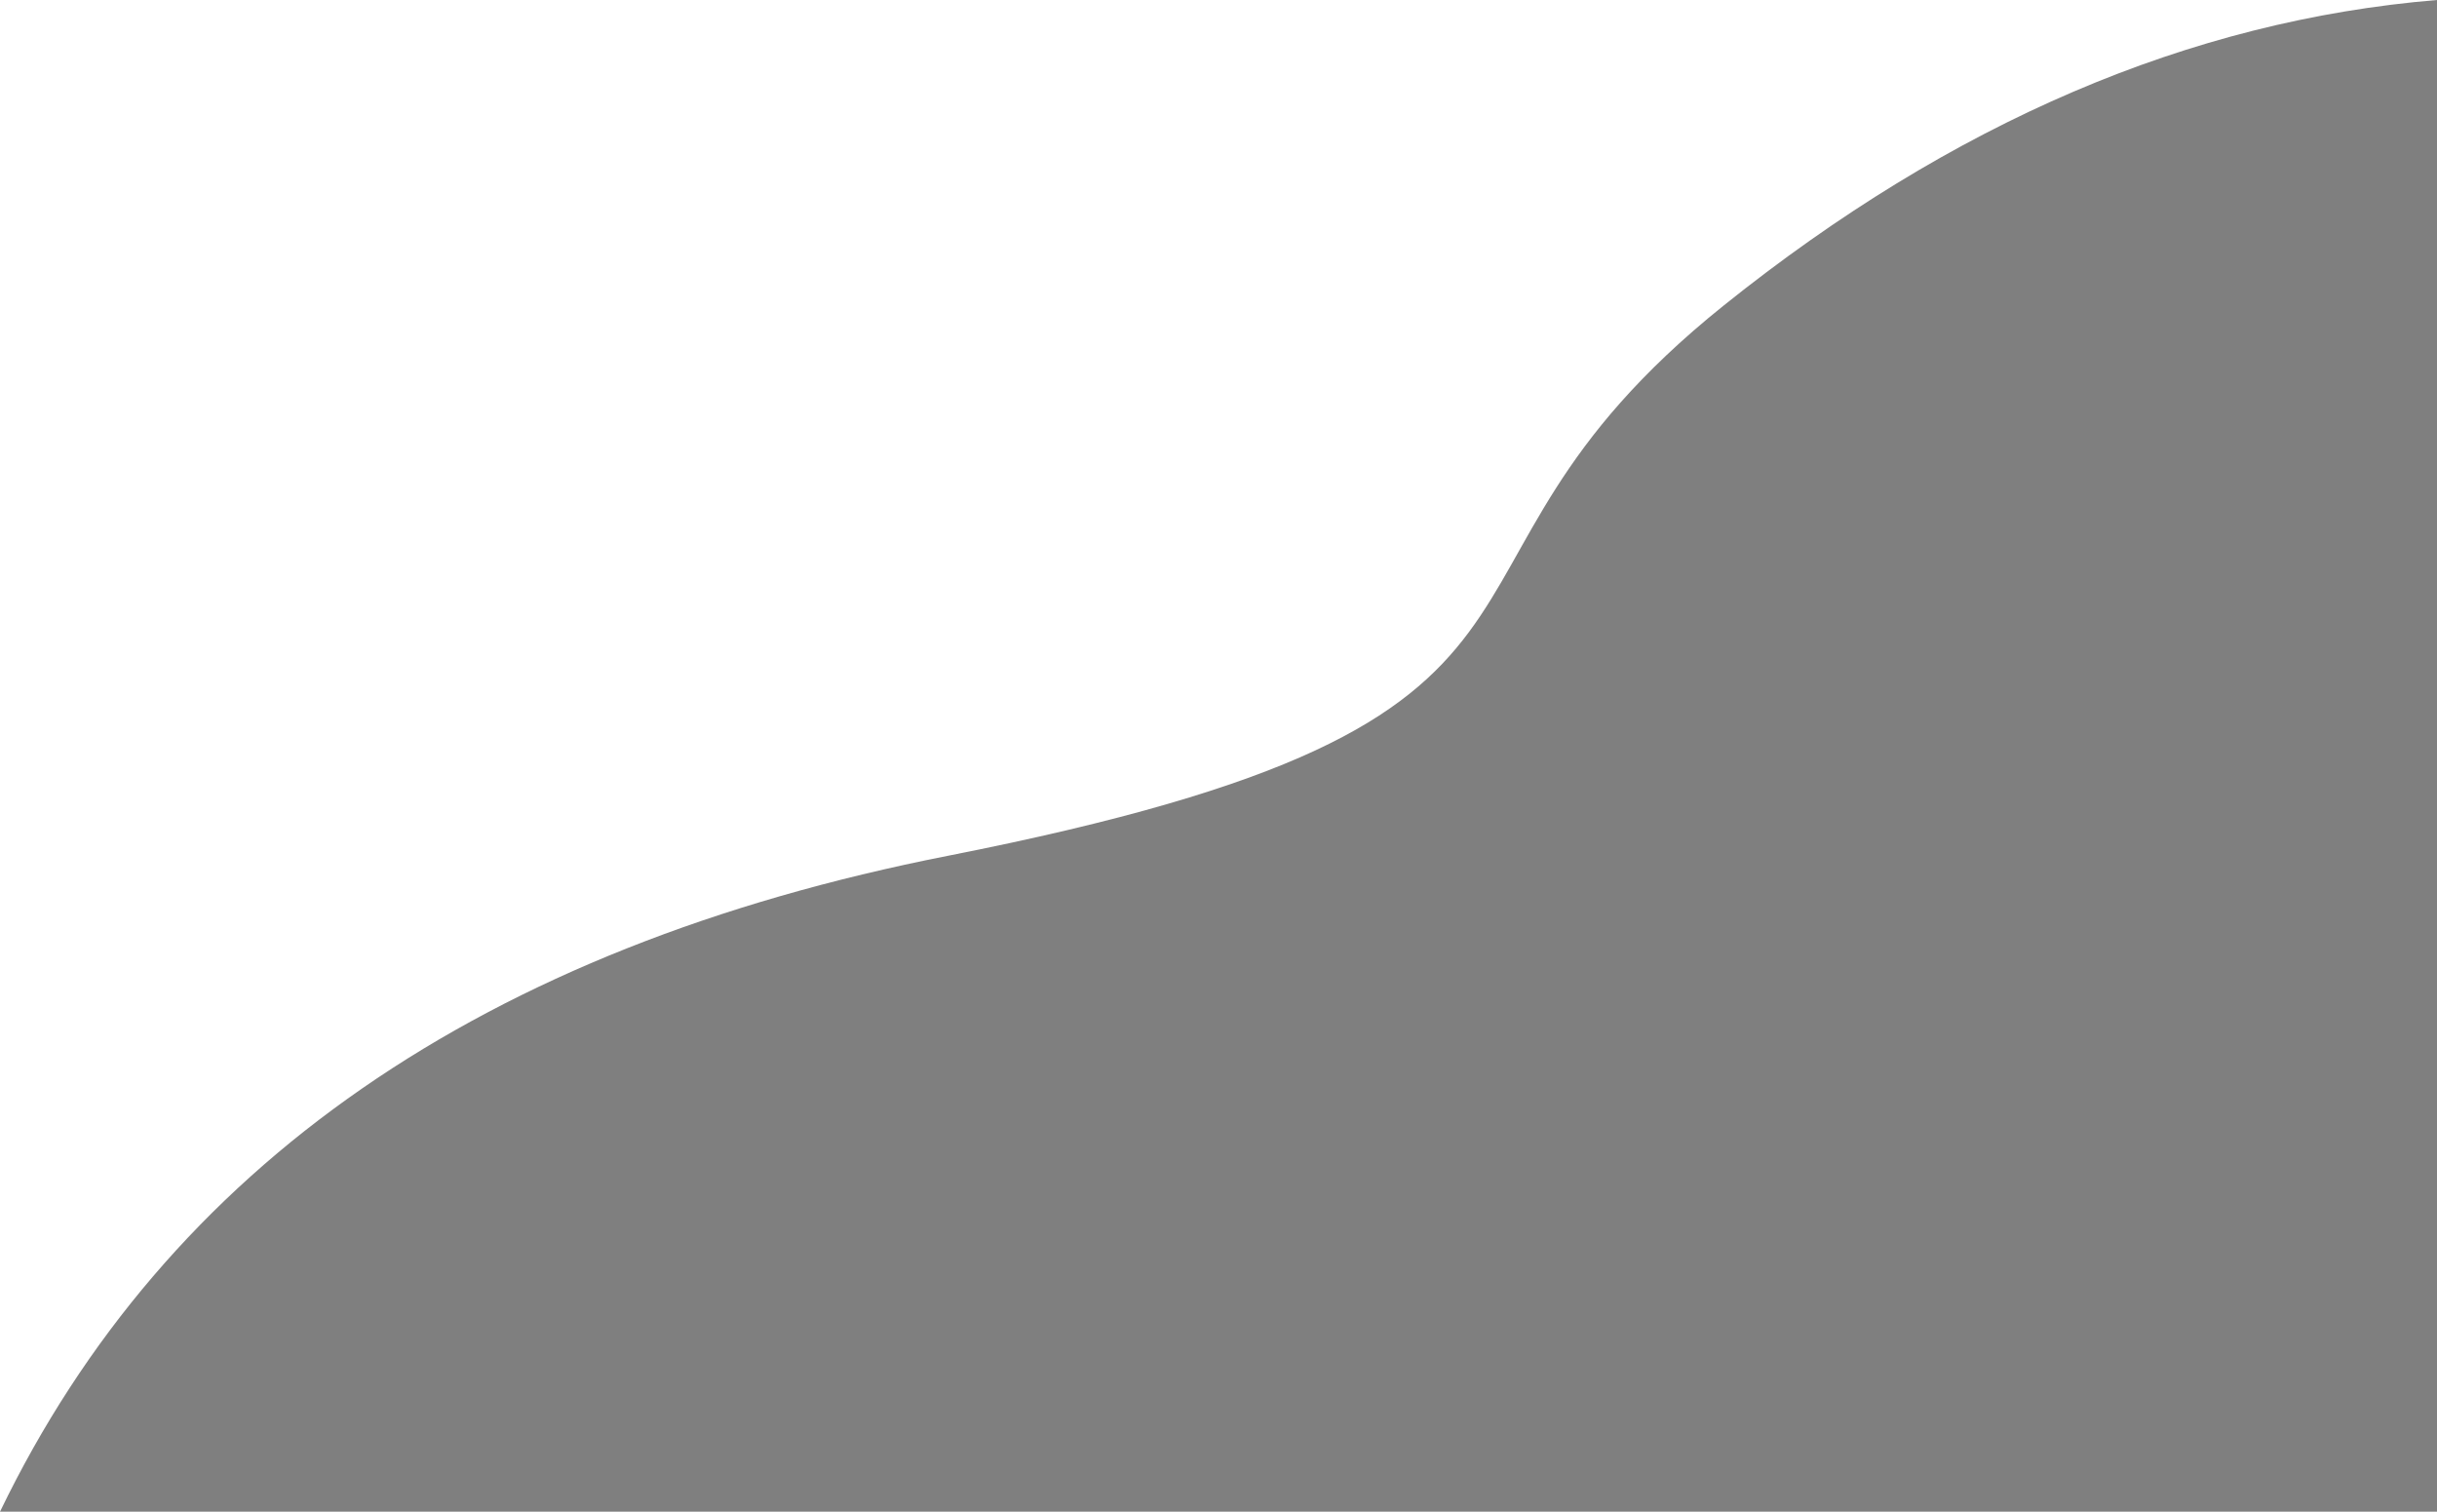
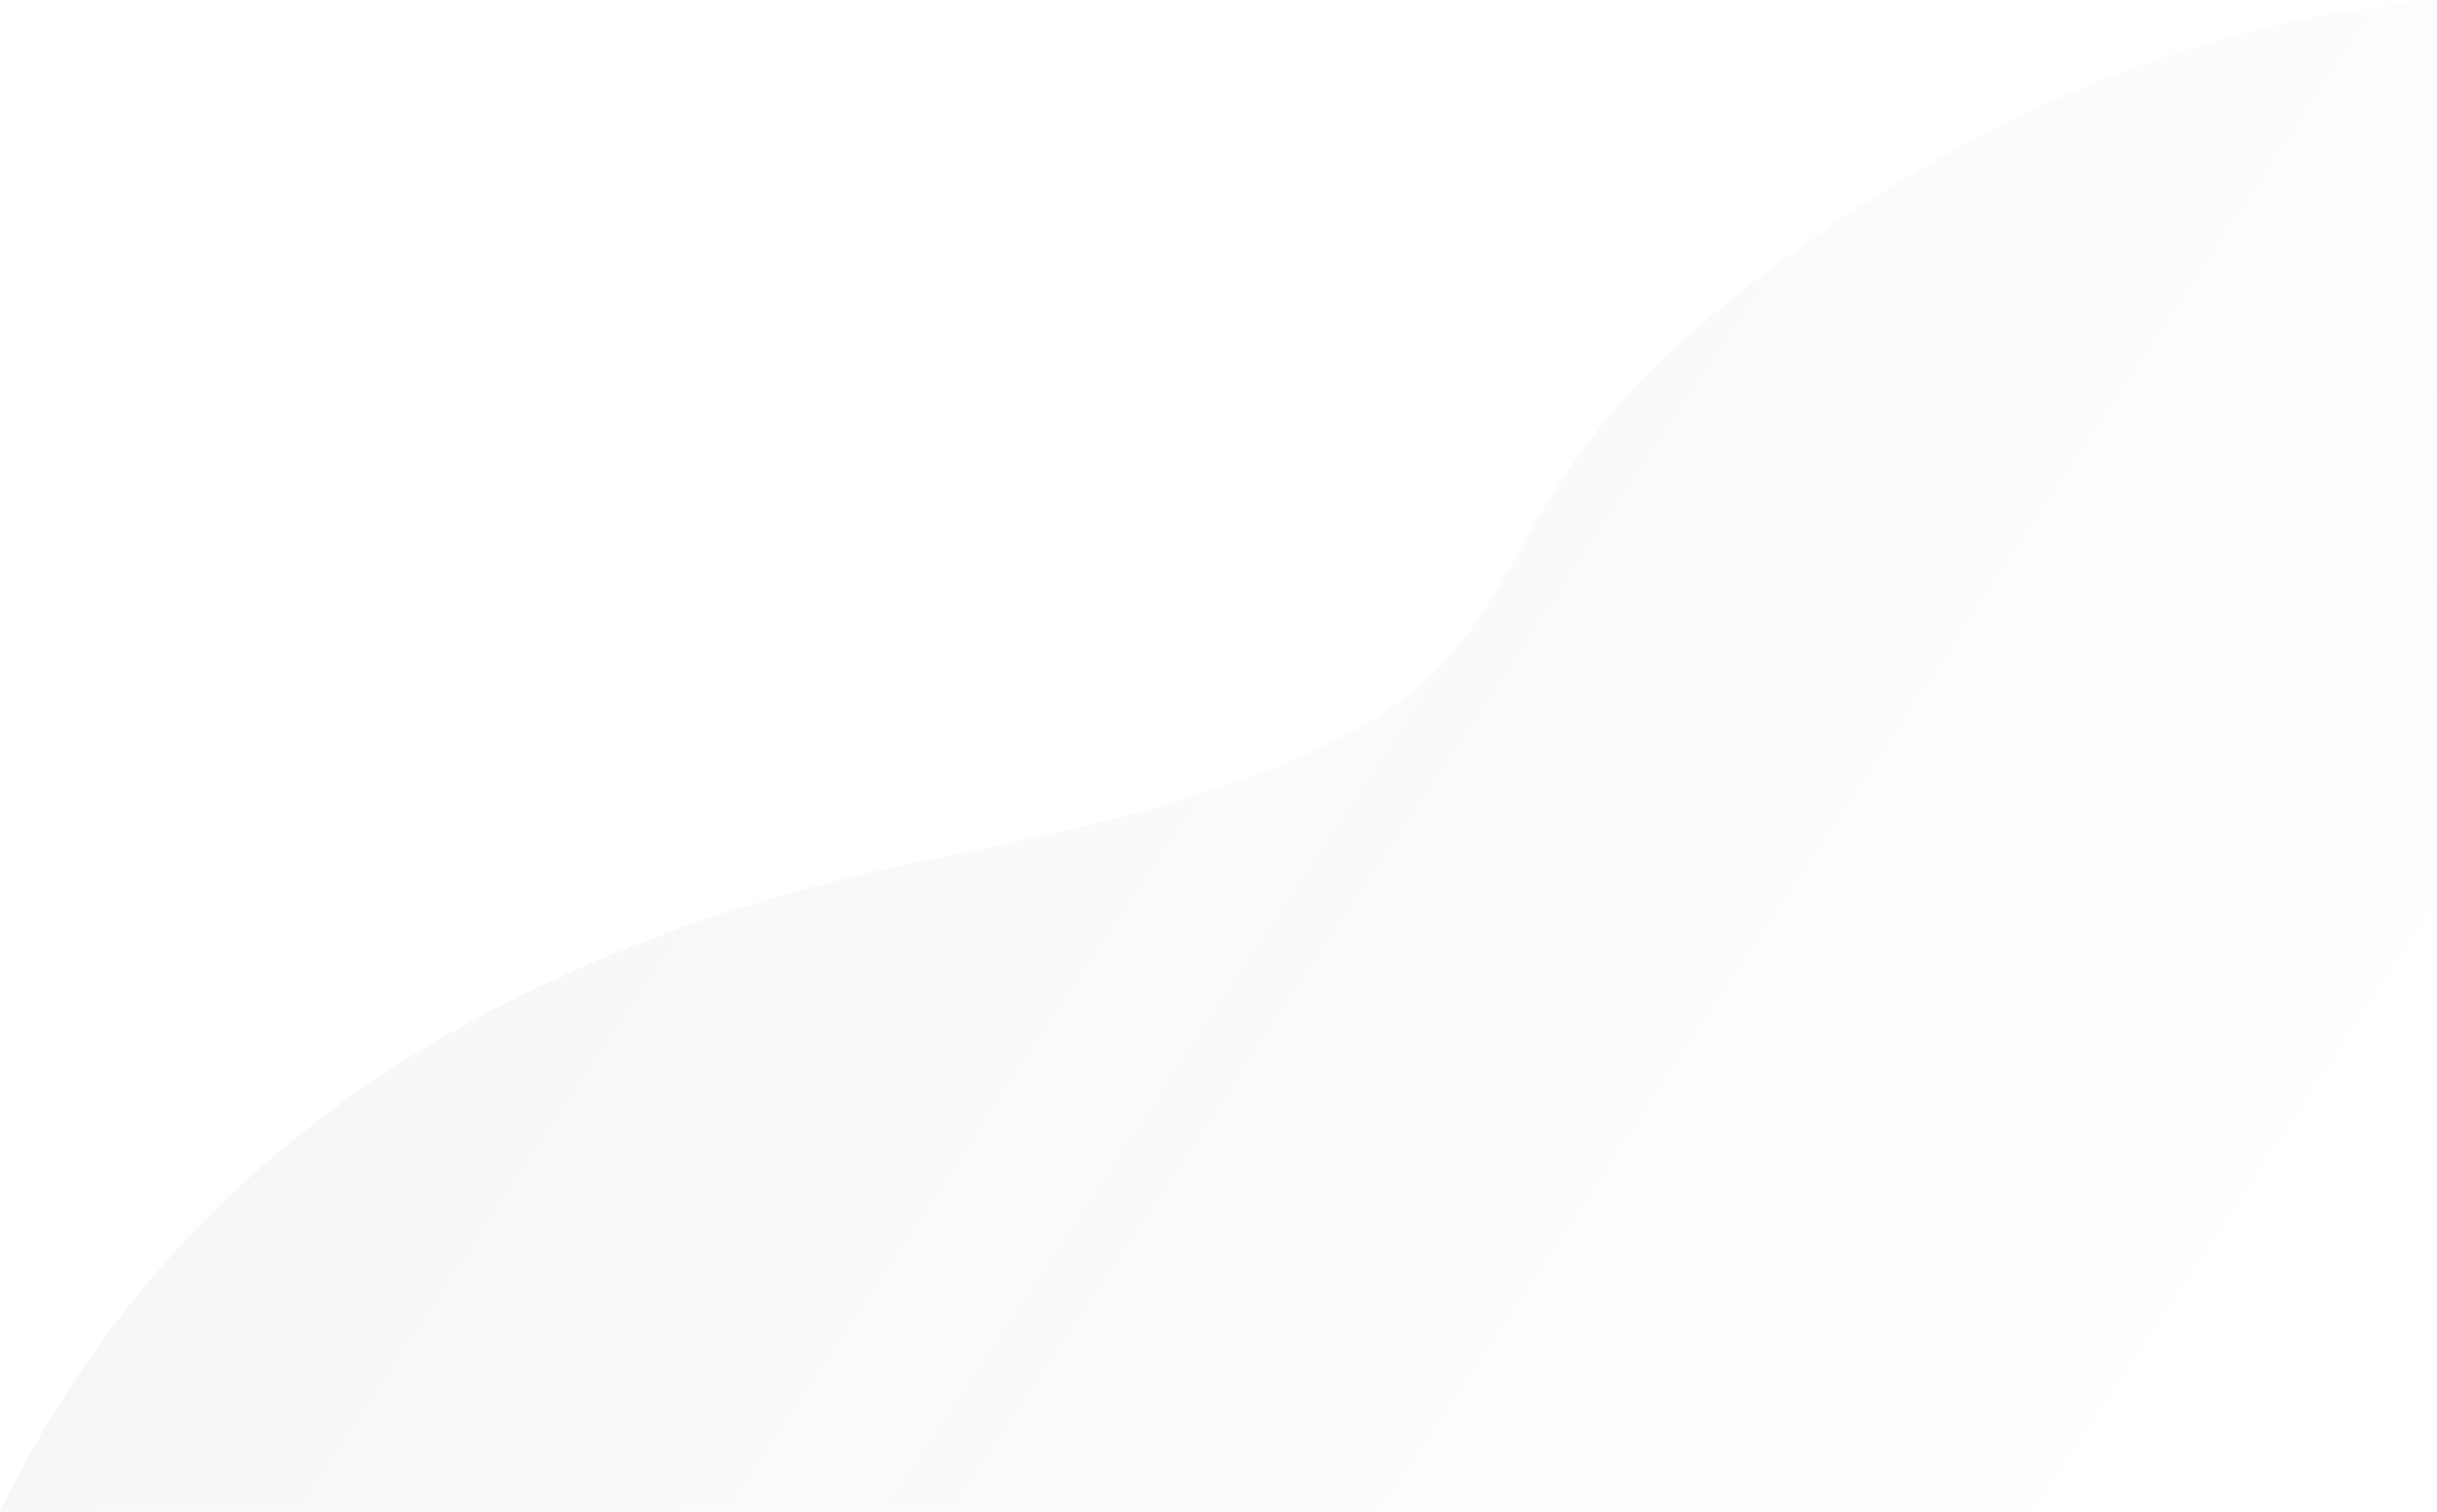
- <svg xmlns="http://www.w3.org/2000/svg" width="1085" height="673" viewBox="0 0 1085 673" fill="none">
-   <path opacity="0.5" fill-rule="evenodd" clip-rule="evenodd" d="M0 673C74.356 519.066 215.022 421.732 422 381C732.466 319.901 614.94 258.276 767.47 135.975C869.157 54.442 975 9.116 1085 0V673H0Z" fill="black" />
+ <svg xmlns="http://www.w3.org/2000/svg" width="1085" height="673">
+   <defs>
+     <linearGradient x1="100%" y1="69.237%" x2="9.399%" y2="32.159%" id="a">
+       <stop stop-color="#8A4389" stop-opacity="0" offset="0%" />
+       <stop stop-color="#512051" offset="100%" />
+       <stop stop-color="#512051" offset="100%" />
+       <stop stop-color="#512051" offset="100%" />
+     </linearGradient>
+   </defs>
+   <path d="M355 800c74.356-153.934 215.022-251.268 422-292 310.466-61.099 192.94-122.724 345.47-245.025C1224.157 181.442 1330 136.116 1440 127v673H355z" transform="translate(-355 -127)" fill="url(#a)" fill-rule="evenodd" opacity=".05" />
</svg>
